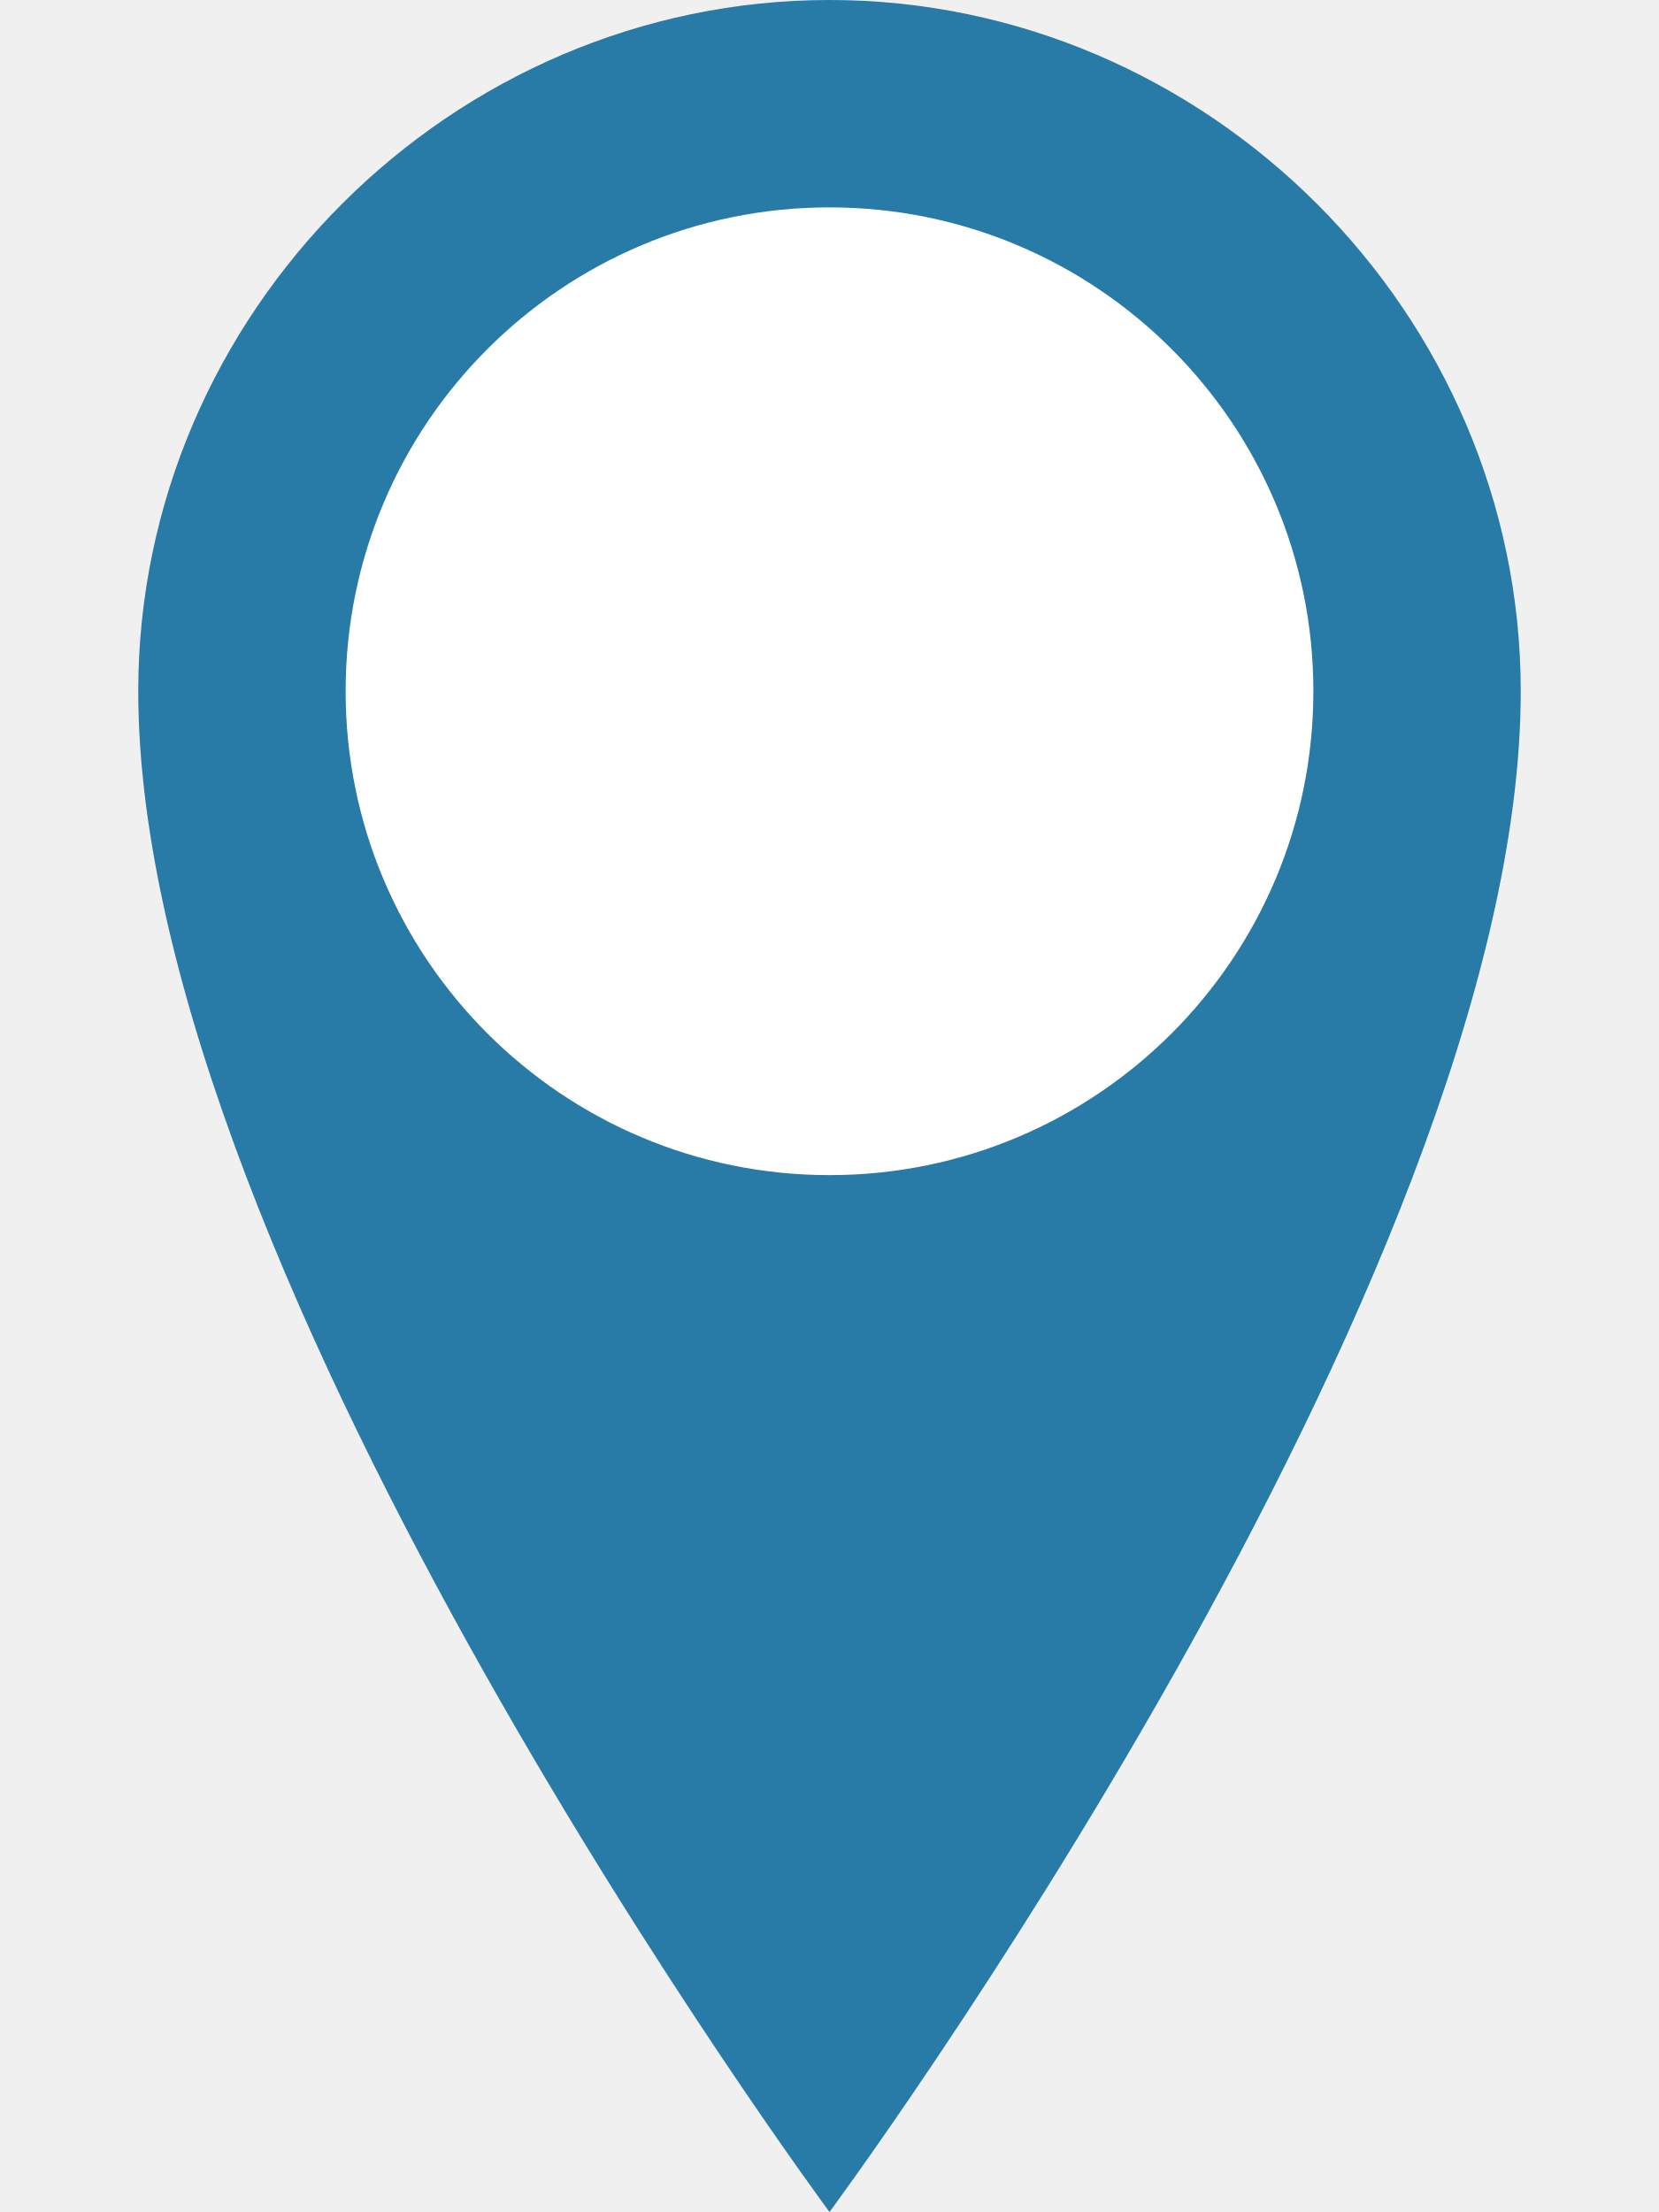
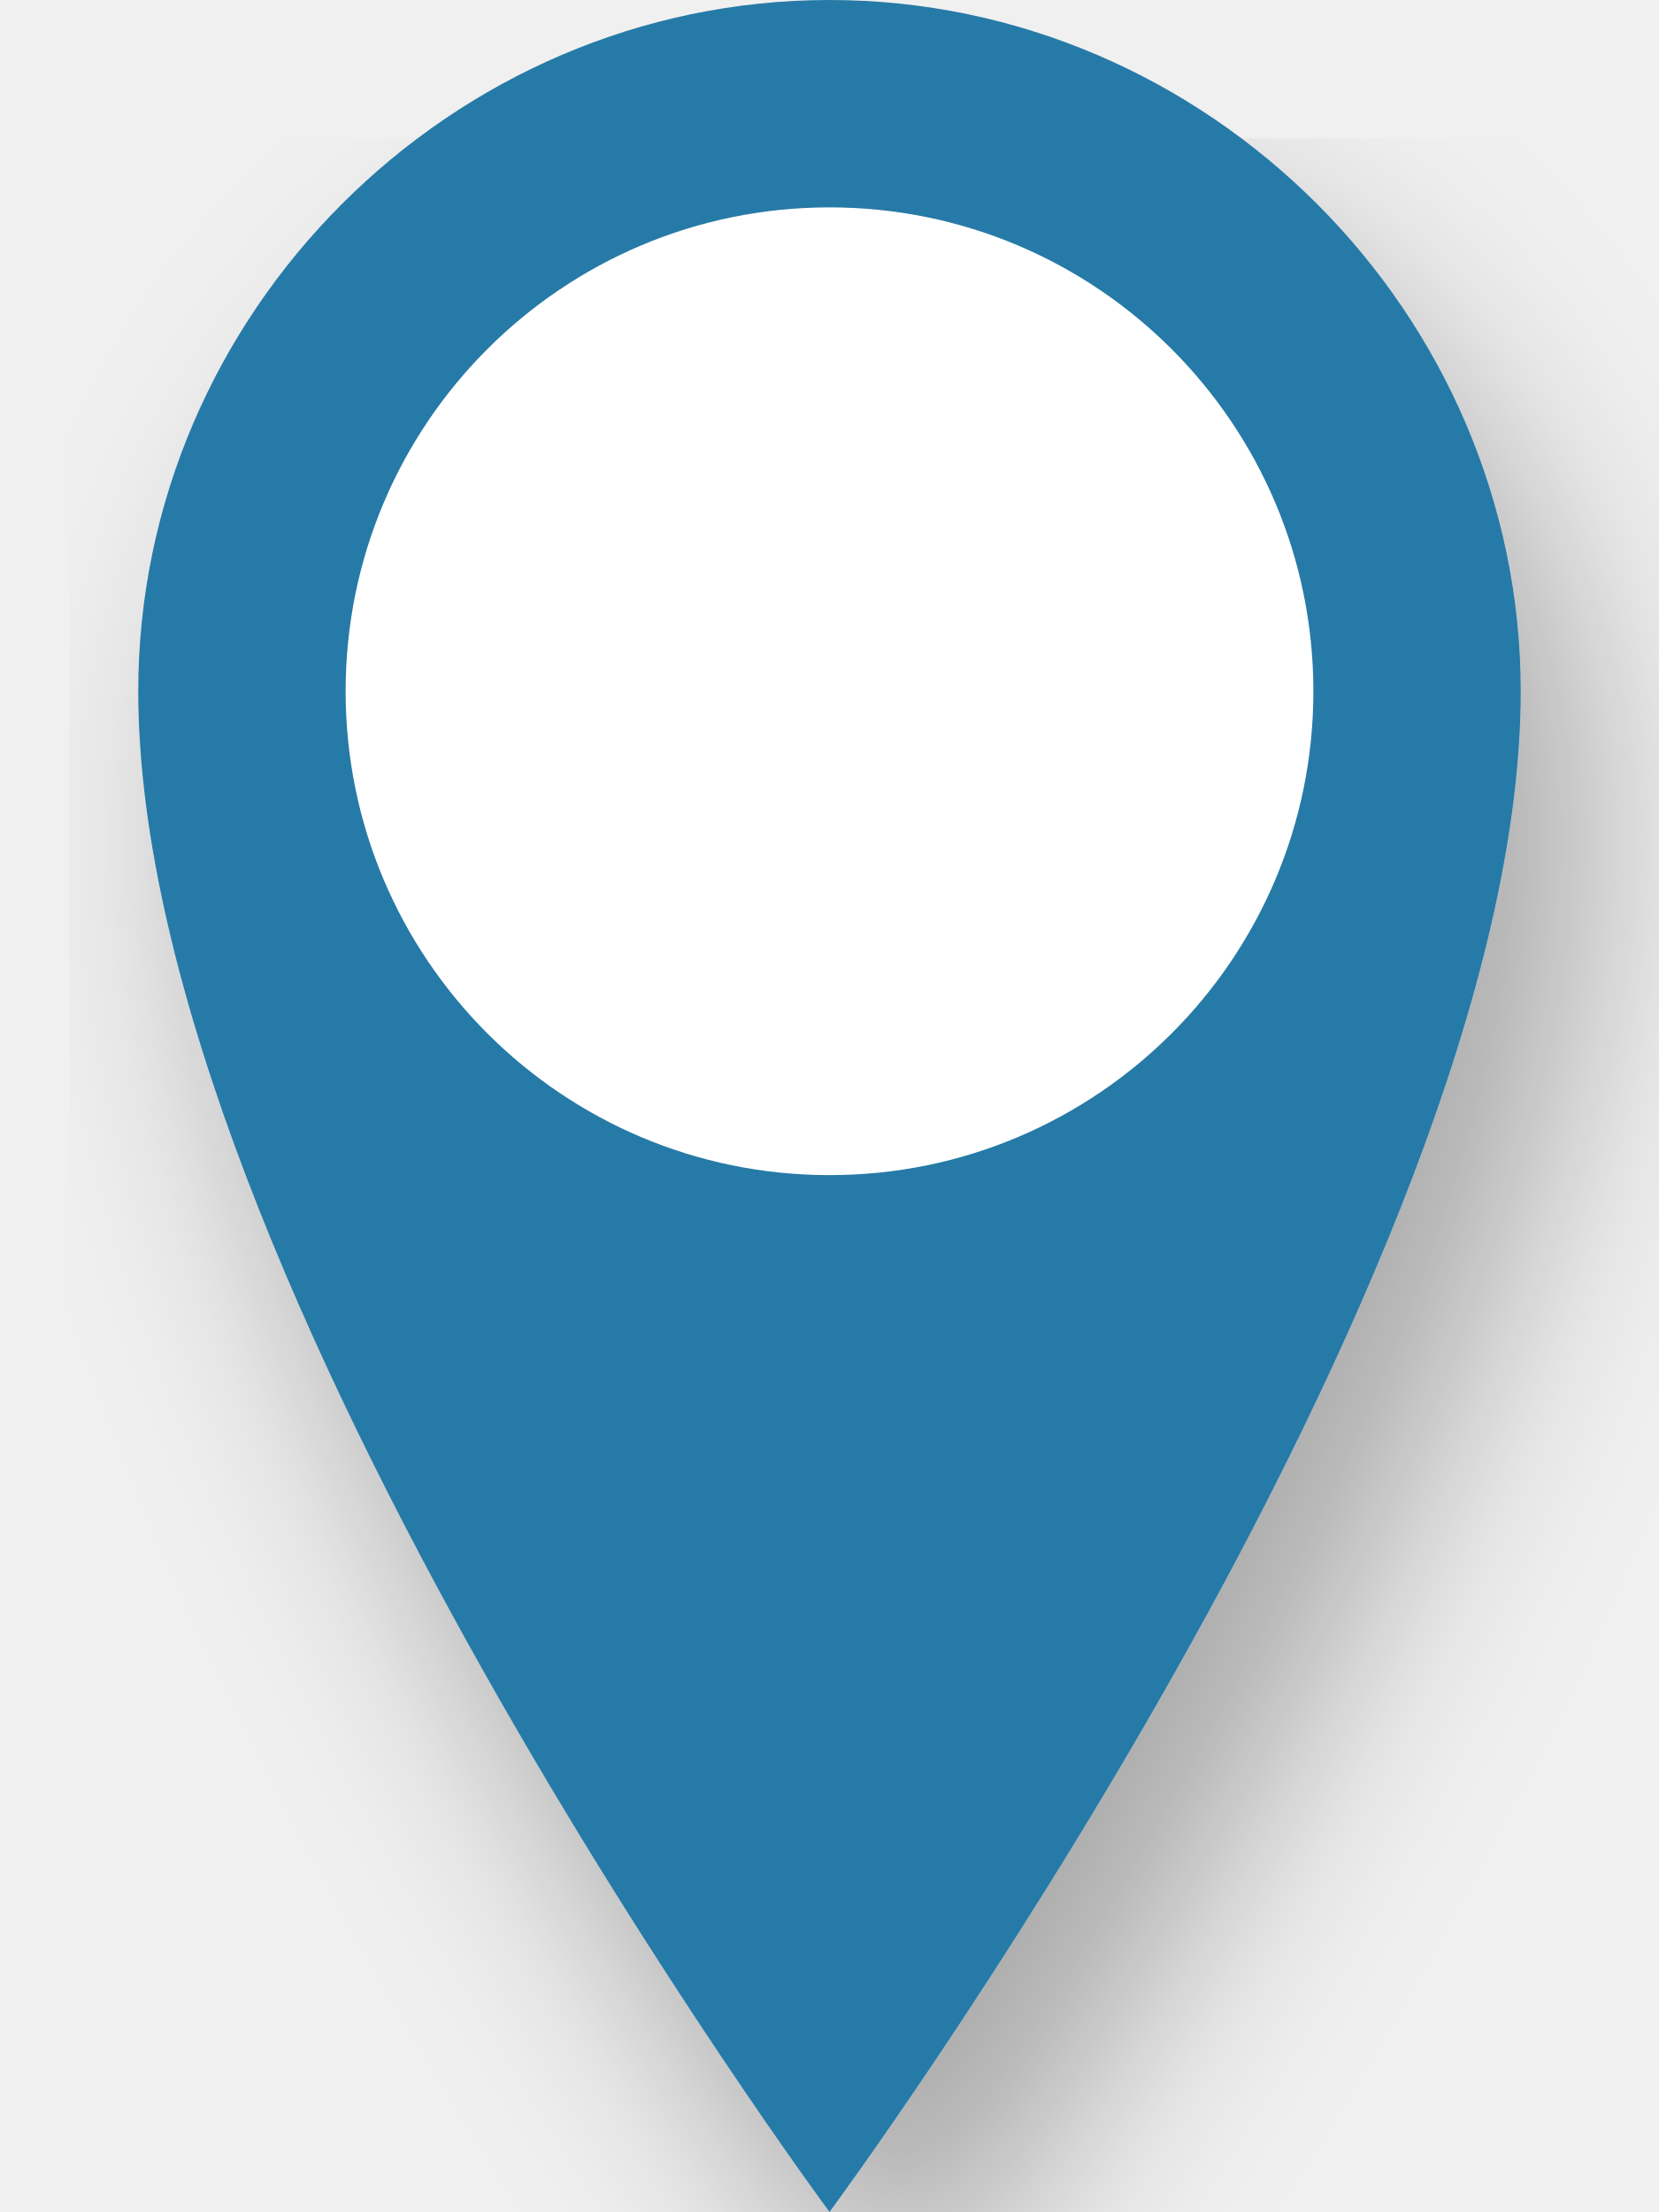
<svg xmlns="http://www.w3.org/2000/svg" width="48" height="64" viewBox="0 0 48 64" role="img" aria-labelledby="title">
-   <path d="M24 0        C13.059 0 4 9.059 4 20        C4 37 24 64 24 64        C24 64 44 37 44 20        C44 9.059 34.941 0 24 0        Z" fill="#287aa7" />
+   <defs>
+     <filter id="marker-shadow" x="-50%" y="-50%" width="200%" height="200%">
+       <feDropShadow dx="2" dy="4" stdDeviation="3" flood-color="#000000" flood-opacity="0.3" />
+     </filter>
+   </defs>
+   <path d="M24 0        C13.059 0 4 9.059 4 20        C4 37 24 64 24 64        C24 64 44 37 44 20        C44 9.059 34.941 0 24 0        Z" fill="#287aa7" filter="url(#marker-shadow)" />
  <circle cx="24" cy="20" r="14" fill="#FFFFFF" />
</svg>
